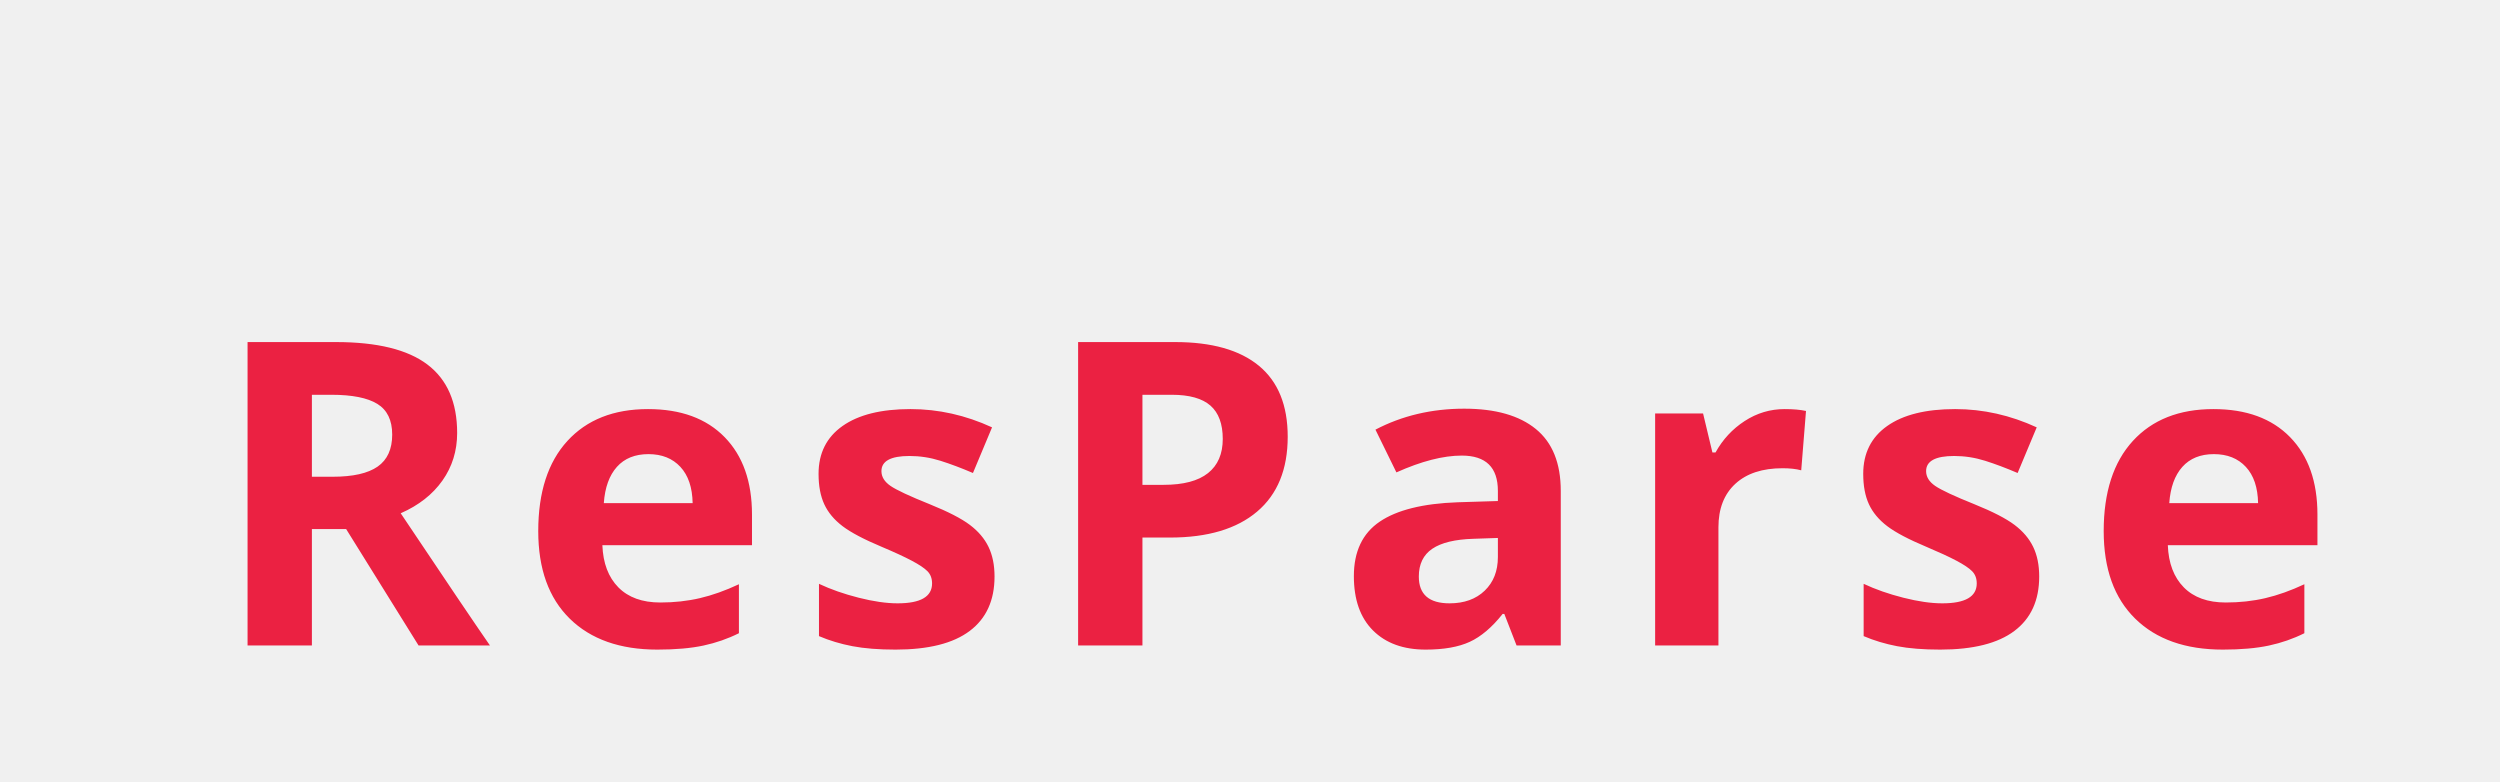
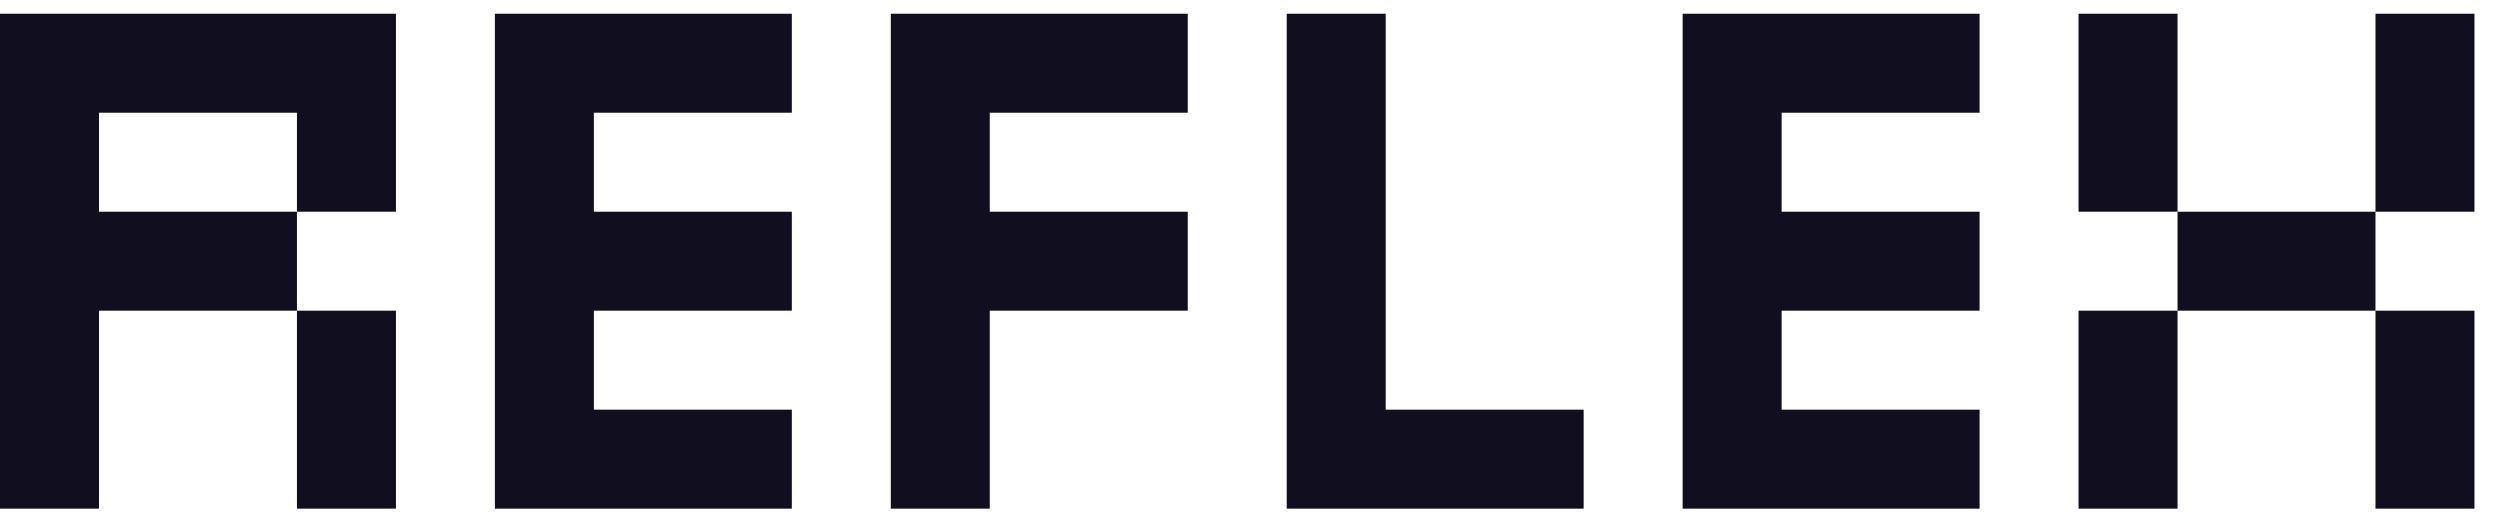
- <svg xmlns="http://www.w3.org/2000/svg" version="1.1" width="800px" height="250px" style="border: dashed 2px #aaa">
-   <path fill="#eb2142" d="M99.805,152.559l6.641,0q9.762,0,14.41-3.254t4.648-10.227q0-6.906-4.748-9.828t-14.709-2.922l-6.242,0l0,26.23z M99.805,169.293l0,37.254l-20.586,0l0-97.086l28.289,0q19.789,0,29.285,7.205t9.496,21.881q0,8.566-4.715,15.24t-13.348,10.459q21.914,32.738,28.555,42.301l-22.844,0l-23.176-37.254l-10.957,0z M207.5,145.32q-6.441,0-10.094,4.084t-4.184,11.588l28.422,0q-0.133-7.504-3.918-11.588t-10.227-4.084z M210.356,207.875q-17.93,0-28.023-9.895t-10.094-28.023q0-18.66,9.33-28.854t25.799-10.193q15.738,0,24.504,8.965t8.766,24.77l0,9.828l-47.879,0q0.332,8.633,5.113,13.48t13.414,4.848q6.707,0,12.684-1.395t12.484-4.449l0,15.672q-5.312,2.656-11.355,3.951t-14.742,1.295z M318.251,184.5q0,11.422-7.936,17.398t-23.74,5.977q-8.102,0-13.812-1.096t-10.691-3.221l0-16.734q5.645,2.656,12.717,4.449t12.451,1.793q11.023,0,11.023-6.375q0-2.391-1.461-3.885t-5.047-3.387t-9.562-4.416q-8.566-3.586-12.584-6.641t-5.844-7.006t-1.826-9.729q0-9.895,7.67-15.307t21.748-5.412q13.414,0,26.098,5.844l-6.109,14.609q-5.578-2.391-10.426-3.918t-9.895-1.527q-8.965,0-8.965,4.848q0,2.723,2.889,4.715t12.65,5.91q8.699,3.52,12.75,6.574t5.977,7.039t1.926,9.496z M365.583,155.148l6.773,0q9.496,0,14.211-3.752t4.715-10.924q0-7.238-3.951-10.691t-12.385-3.453l-9.363,0l0,28.82z M412.067,139.742q0,15.672-9.795,23.973t-27.857,8.301l-8.832,0l0,34.531l-20.586,0l0-97.086l31.012,0q17.664,0,26.861,7.604t9.197,22.678z M485.298,206.547l-3.918-10.094l-0.531,0q-5.113,6.441-10.525,8.932t-14.111,2.49q-10.691,0-16.834-6.109t-6.143-17.398q0-11.82,8.268-17.432t24.936-6.209l12.883-0.398l0-3.254q0-11.289-11.555-11.289q-8.898,0-20.918,5.379l-6.707-13.68q12.816-6.707,28.422-6.707q14.941,0,22.91,6.508t7.969,19.789l0,49.473l-14.145,0z M479.322,172.148l-7.836,0.266q-8.832,0.266-13.148,3.188t-4.316,8.898q0,8.566,9.828,8.566q7.039,0,11.256-4.051t4.217-10.758l0-6.109z M571.08,130.91q4.117,0,6.84,0.598l-1.527,18.992q-2.457-0.664-5.977-0.664q-9.695,0-15.107,4.98t-5.412,13.945l0,37.785l-20.254,0l0-74.242l15.34,0l2.988,12.484l0.996,0q3.453-6.242,9.33-10.061t12.783-3.818z M652.545,184.5q0,11.422-7.936,17.398t-23.74,5.977q-8.102,0-13.812-1.096t-10.691-3.221l0-16.734q5.645,2.656,12.717,4.449t12.451,1.793q11.023,0,11.023-6.375q0-2.391-1.461-3.885t-5.047-3.387t-9.562-4.416q-8.566-3.586-12.584-6.641t-5.844-7.006t-1.826-9.729q0-9.895,7.67-15.307t21.748-5.412q13.414,0,26.098,5.844l-6.109,14.609q-5.578-2.391-10.426-3.918t-9.895-1.527q-8.965,0-8.965,4.848q0,2.723,2.889,4.715t12.65,5.91q8.699,3.52,12.75,6.574t5.977,7.039t1.926,9.496z M708.444,145.32q-6.441,0-10.094,4.084t-4.184,11.588l28.422,0q-0.133-7.504-3.918-11.588t-10.227-4.084z M711.299,207.875q-17.93,0-28.023-9.895t-10.094-28.023q0-18.66,9.33-28.854t25.799-10.193q15.738,0,24.504,8.965t8.766,24.77l0,9.828l-47.879,0q0.332,8.633,5.113,13.48t13.414,4.848q6.707,0,12.684-1.395t12.484-4.449l0,15.672q-5.312,2.656-11.355,3.951t-14.742,1.295z" />
-   <path fill="#" d="" />
+ <svg xmlns="http://www.w3.org/2000/svg" width="67" height="14" viewBox="0 0 67 14" fill="none">
+   <rect width="67" height="14" fill="#1E1E1E" />
+   <g id="Nav Template &gt; Initial" clip-path="url(#clip0_0_1)">
+     <rect width="1440" height="1024" transform="translate(-16 -17)" fill="white" />
+     <g id="Sidebar">
+       <g clip-path="url(#clip1_0_1)">
+         <path d="M-16 -17H264V1007H-16V-17Z" fill="white" />
+         <g id="Header">
+           <path d="M-16 -17H264V31H-16V-17Z" fill="white" />
+           <g id="Button">
+             <rect x="-4" y="-3" width="74.316" height="20" rx="6" fill="white" />
+             <g id="Logo">
+               <g id="Reflex">
+                 <path d="M0 13.632V0.368H10.611V5.674H7.958V3.021H2.653V5.674H7.958V8.326H2.653V13.632H0ZM7.958 13.632V8.326H10.611V13.632H7.958Z" fill="#110F1F" />
+                 <path d="M13.263 13.632V0.368H21.221V3.021H15.916V5.674H21.221V8.326H15.916V10.979H21.221V13.632H13.263Z" fill="#110F1F" />
+                 <path d="M23.874 13.632V0.368H31.832V3.021H26.526V5.674H31.832V8.326H26.526V13.632H23.874Z" fill="#110F1F" />
+                 <path d="M34.484 13.632V0.368H37.137V10.979H42.442V13.632H34.484Z" fill="#110F1F" />
+                 <path d="M45.095 13.632V0.368H53.053V3.021H47.748V5.674H53.053V8.326H47.748V10.979H53.053V13.632H45.095Z" fill="#110F1F" />
+                 <path d="M55.705 5.674V0.368H58.358V5.674H55.705ZM63.663 5.674V0.368H66.316V5.674H63.663ZM58.358 8.326V5.674H63.663V8.326H58.358ZM55.705 13.632V8.326H58.358V13.632H55.705ZM63.663 13.632V8.326H66.316V13.632H63.663Z" fill="#110F1F" />
+               </g>
+             </g>
+           </g>
+           <path d="M264 30.5H-16V31.5H264V30.5Z" fill="#F4F3F6" />
+         </g>
+       </g>
+       <path d="M263.5 -17V1007H264.5V-17H263.5Z" fill="#F4F3F6" />
+     </g>
+   </g>
+   <defs>
+     <clipPath id="clip0_0_1">
+       <rect width="1440" height="1024" fill="white" transform="translate(-16 -17)" />
+     </clipPath>
+     <clipPath id="clip1_0_1">
+       <path d="M-16 -17H264V1007H-16V-17Z" fill="white" />
+     </clipPath>
+   </defs>
</svg>
